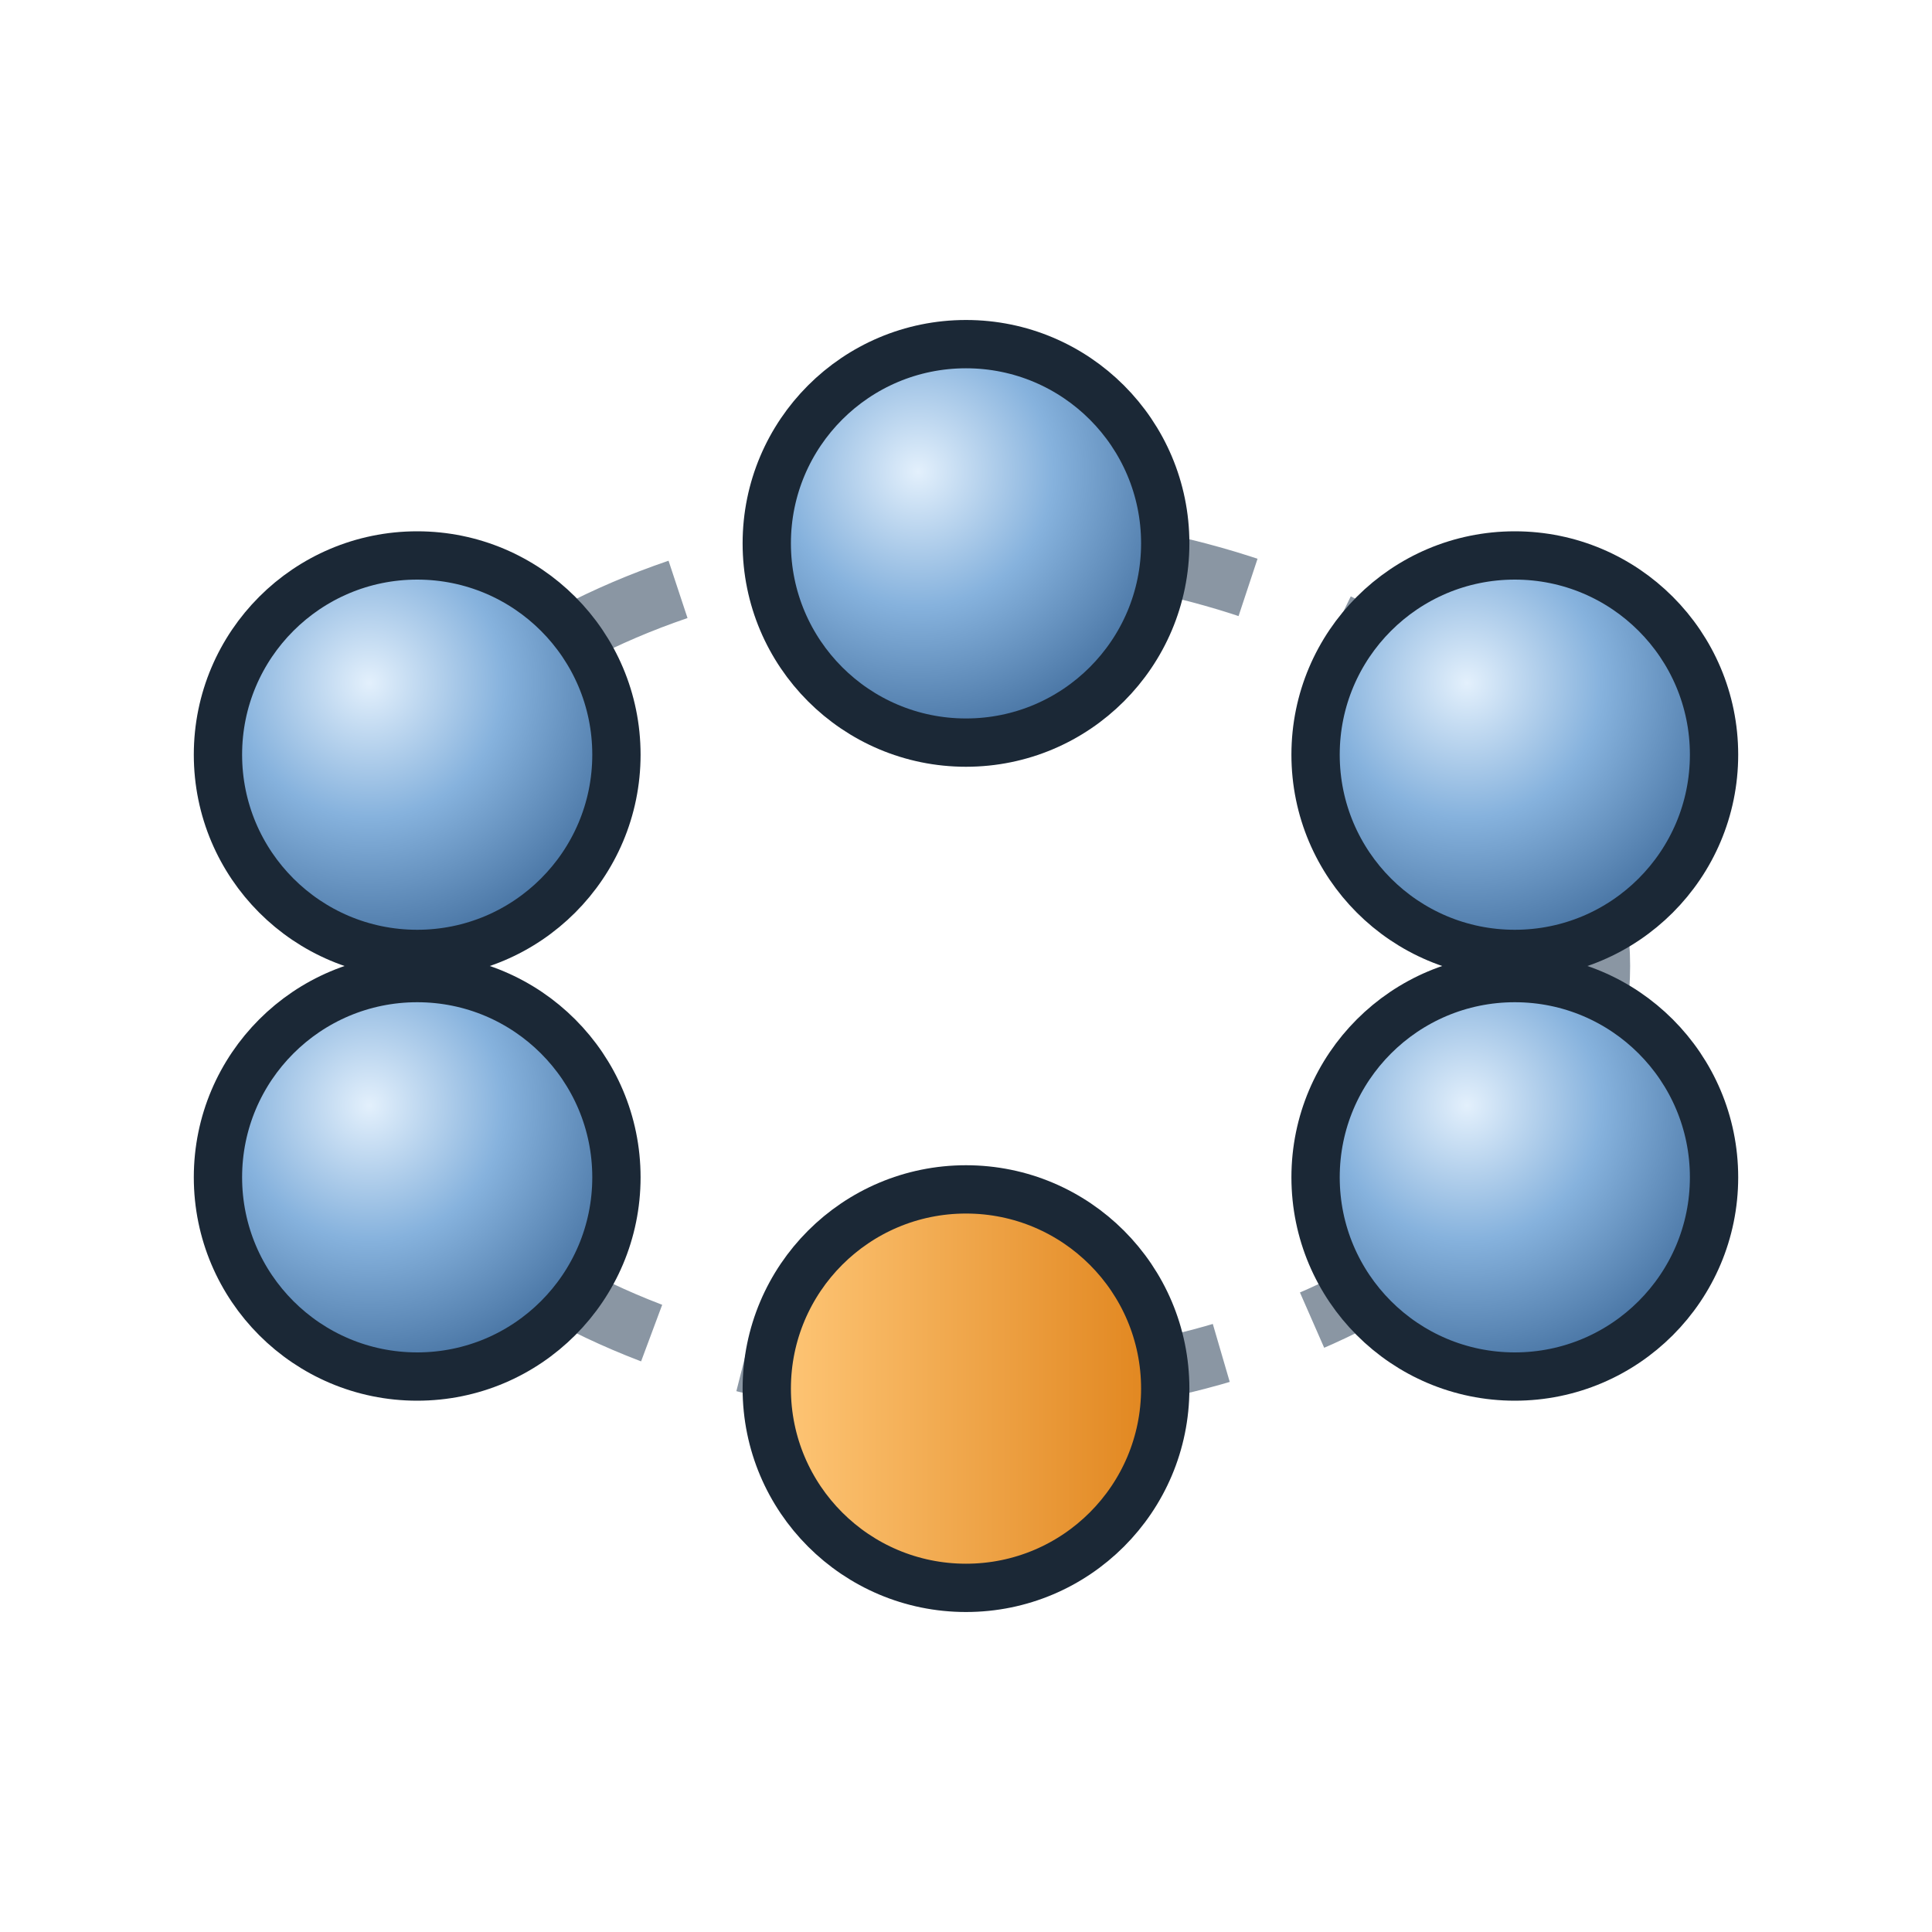
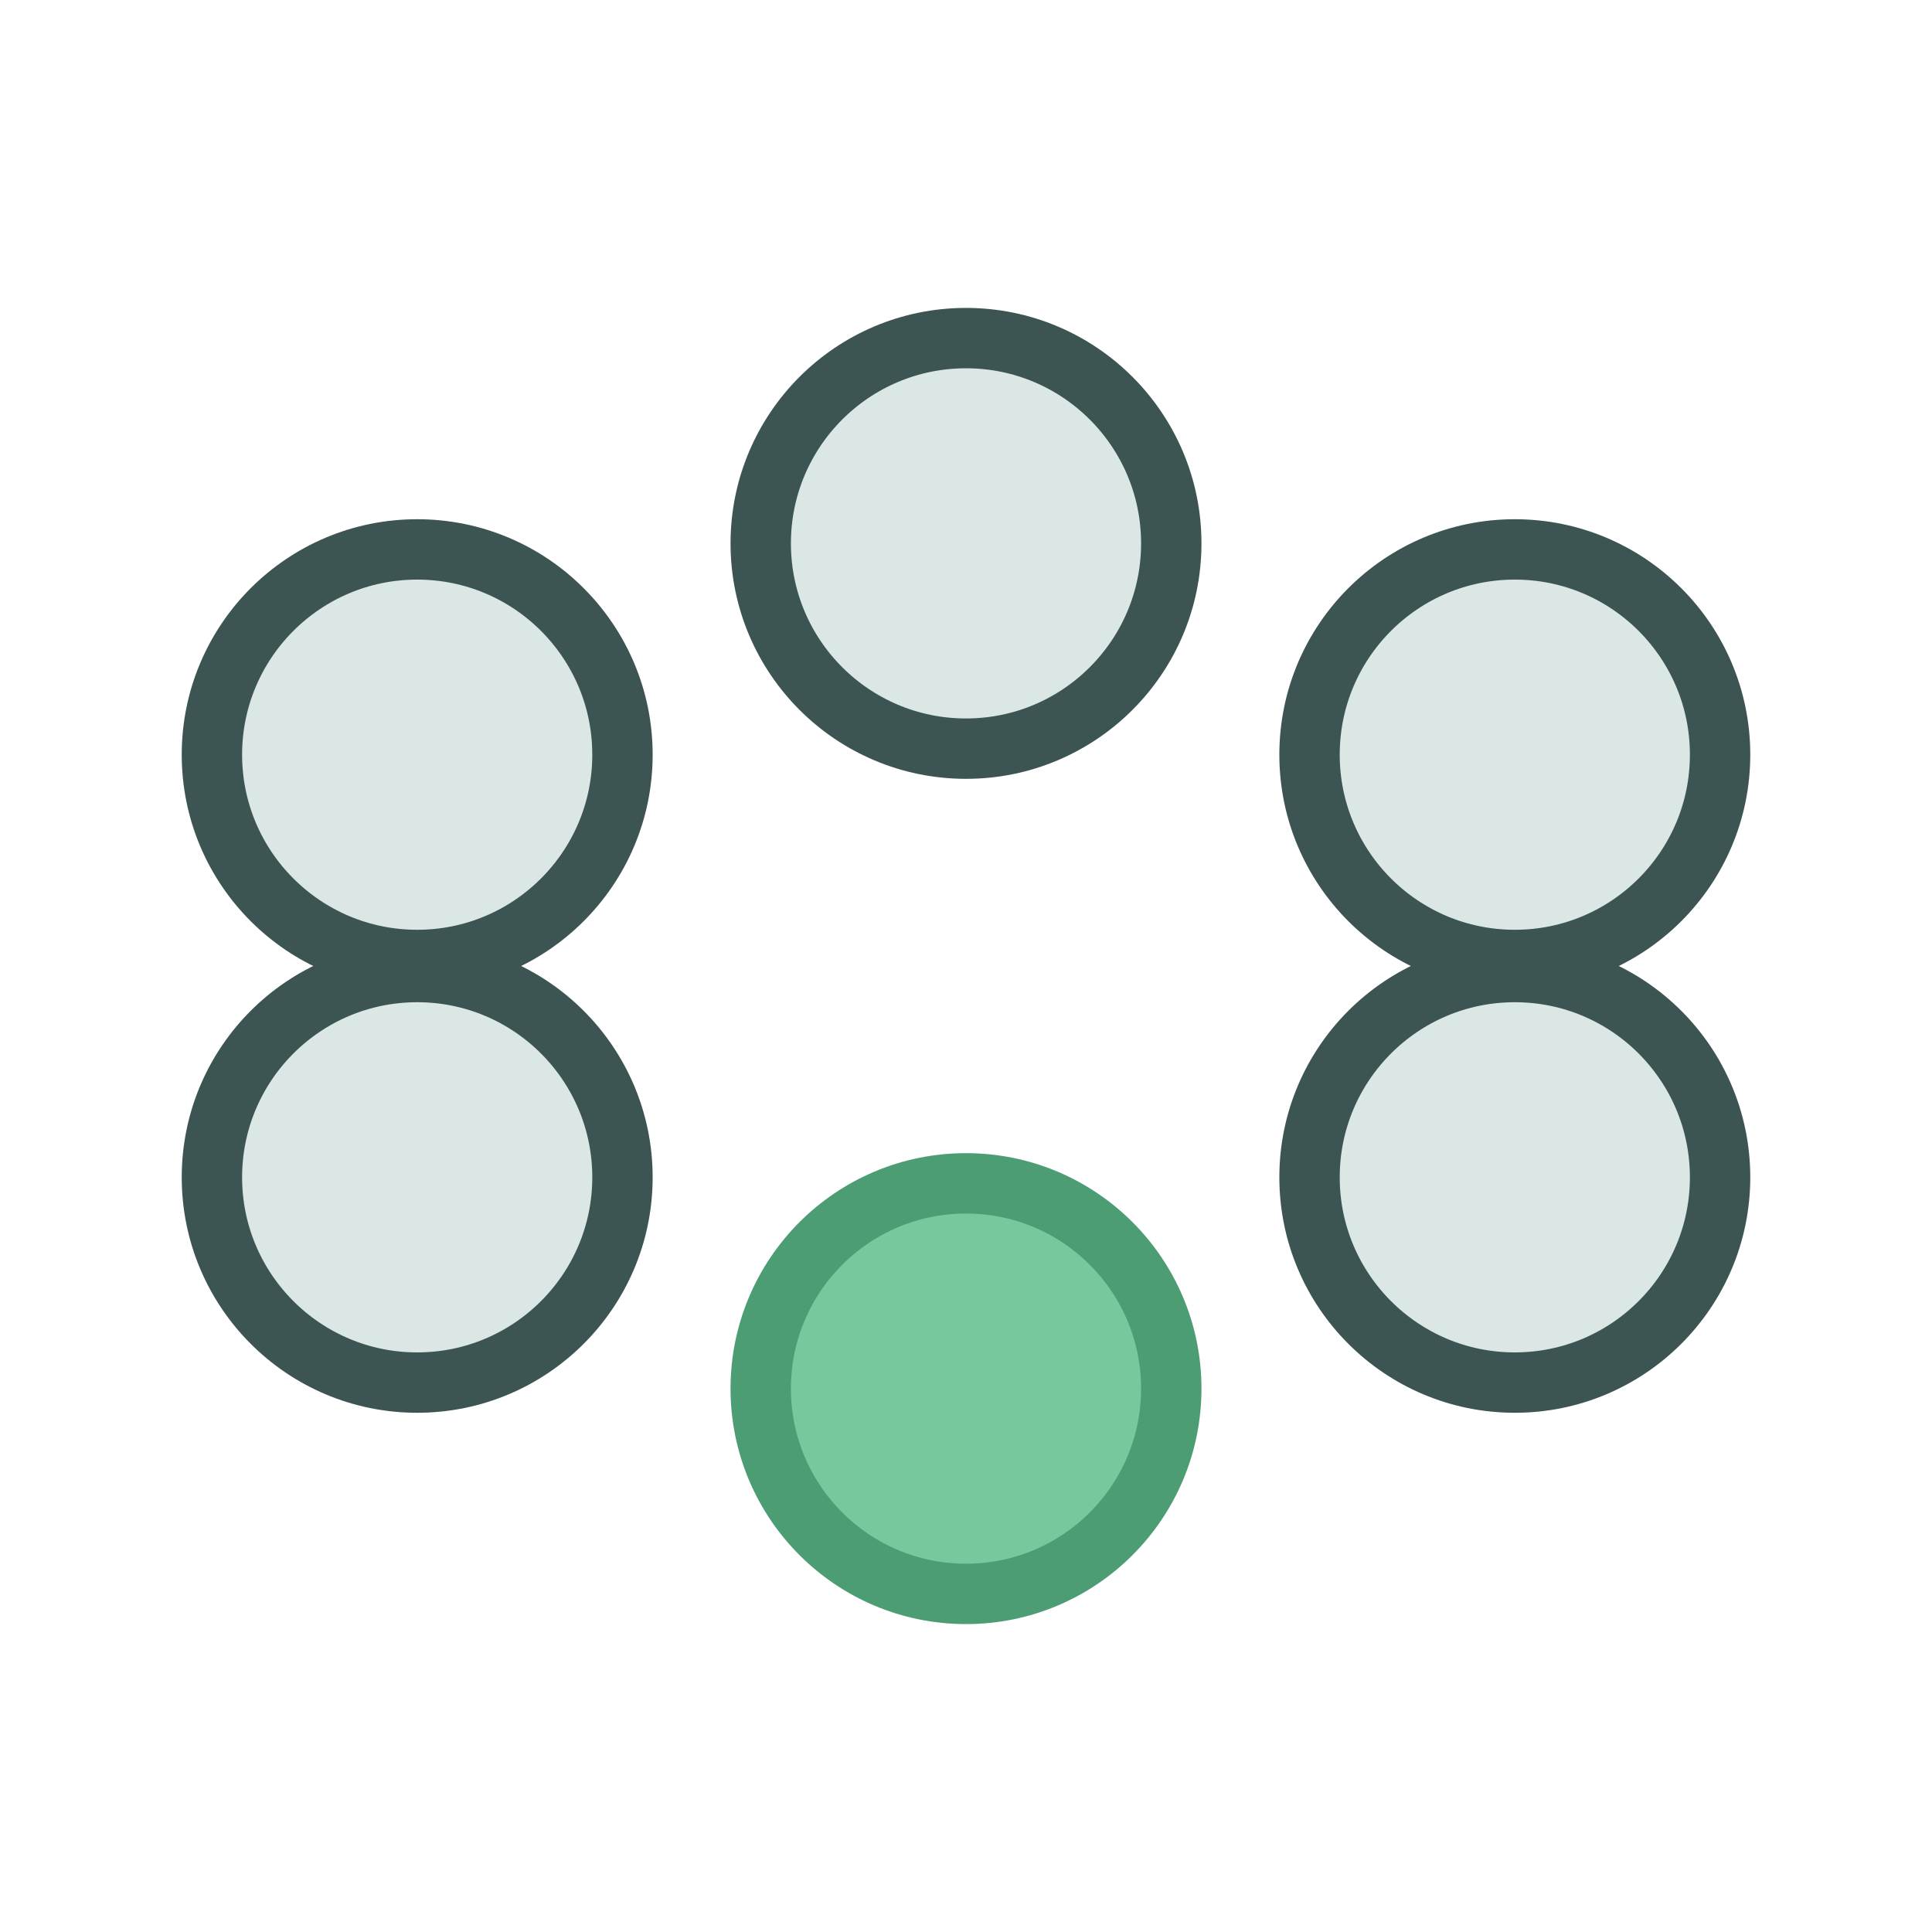
<svg xmlns="http://www.w3.org/2000/svg" width="32" height="32" viewBox="0 0 32 32">
-   <defs>
-     <linearGradient id="side" x1="0" x2="1" y1="0" y2="0">
-       <stop offset="0" stop-color="#8fb8e0" />
-       <stop offset="0.55" stop-color="#5f8fc0" />
-       <stop offset="1" stop-color="#3f6c9c" />
-     </linearGradient>
-     <radialGradient id="ball" cx="0.38" cy="0.32" r="0.75">
-       <stop offset="0" stop-color="#e3f0fc" />
-       <stop offset="0.45" stop-color="#86b2dd" />
-       <stop offset="1" stop-color="#3b6797" />
-     </radialGradient>
-     <linearGradient id="acc" x1="0" x2="1" y1="0" y2="0">
-       <stop offset="0" stop-color="#ffc879" />
-       <stop offset="1" stop-color="#e0841c" />
-     </linearGradient>
-   </defs>
-   <ellipse cx="16.00" cy="16.00" rx="10.50" ry="7.00" fill="none" stroke="#8a96a3" stroke-width="1.0" stroke-dasharray="1.6 1.6" />
-   <circle cx="16.00" cy="23.00" r="3.3" fill="url(#acc)" stroke="#1b2836" stroke-width="0.8" />
-   <circle cx="6.91" cy="19.50" r="3.3" fill="url(#ball)" stroke="#1b2836" stroke-width="0.8" />
-   <circle cx="6.91" cy="12.50" r="3.3" fill="url(#ball)" stroke="#1b2836" stroke-width="0.8" />
-   <circle cx="16.00" cy="9.00" r="3.3" fill="url(#ball)" stroke="#1b2836" stroke-width="0.8" />
-   <circle cx="25.09" cy="12.50" r="3.3" fill="url(#ball)" stroke="#1b2836" stroke-width="0.8" />
-   <circle cx="25.09" cy="19.50" r="3.3" fill="url(#ball)" stroke="#1b2836" stroke-width="0.8" />
+   <circle cx="16.00" cy="23.00" r="3.4" fill="#77c89d" stroke="#4c9d73" stroke-width="1" />
+   <circle cx="6.91" cy="19.50" r="3.4" fill="#dbe7e5" stroke="#3c5553" stroke-width="1" />
+   <circle cx="6.91" cy="12.50" r="3.4" fill="#dbe7e5" stroke="#3c5553" stroke-width="1" />
+   <circle cx="16.00" cy="9.00" r="3.4" fill="#dbe7e5" stroke="#3c5553" stroke-width="1" />
+   <circle cx="25.09" cy="12.50" r="3.4" fill="#dbe7e5" stroke="#3c5553" stroke-width="1" />
+   <circle cx="25.09" cy="19.50" r="3.4" fill="#dbe7e5" stroke="#3c5553" stroke-width="1" />
</svg>
